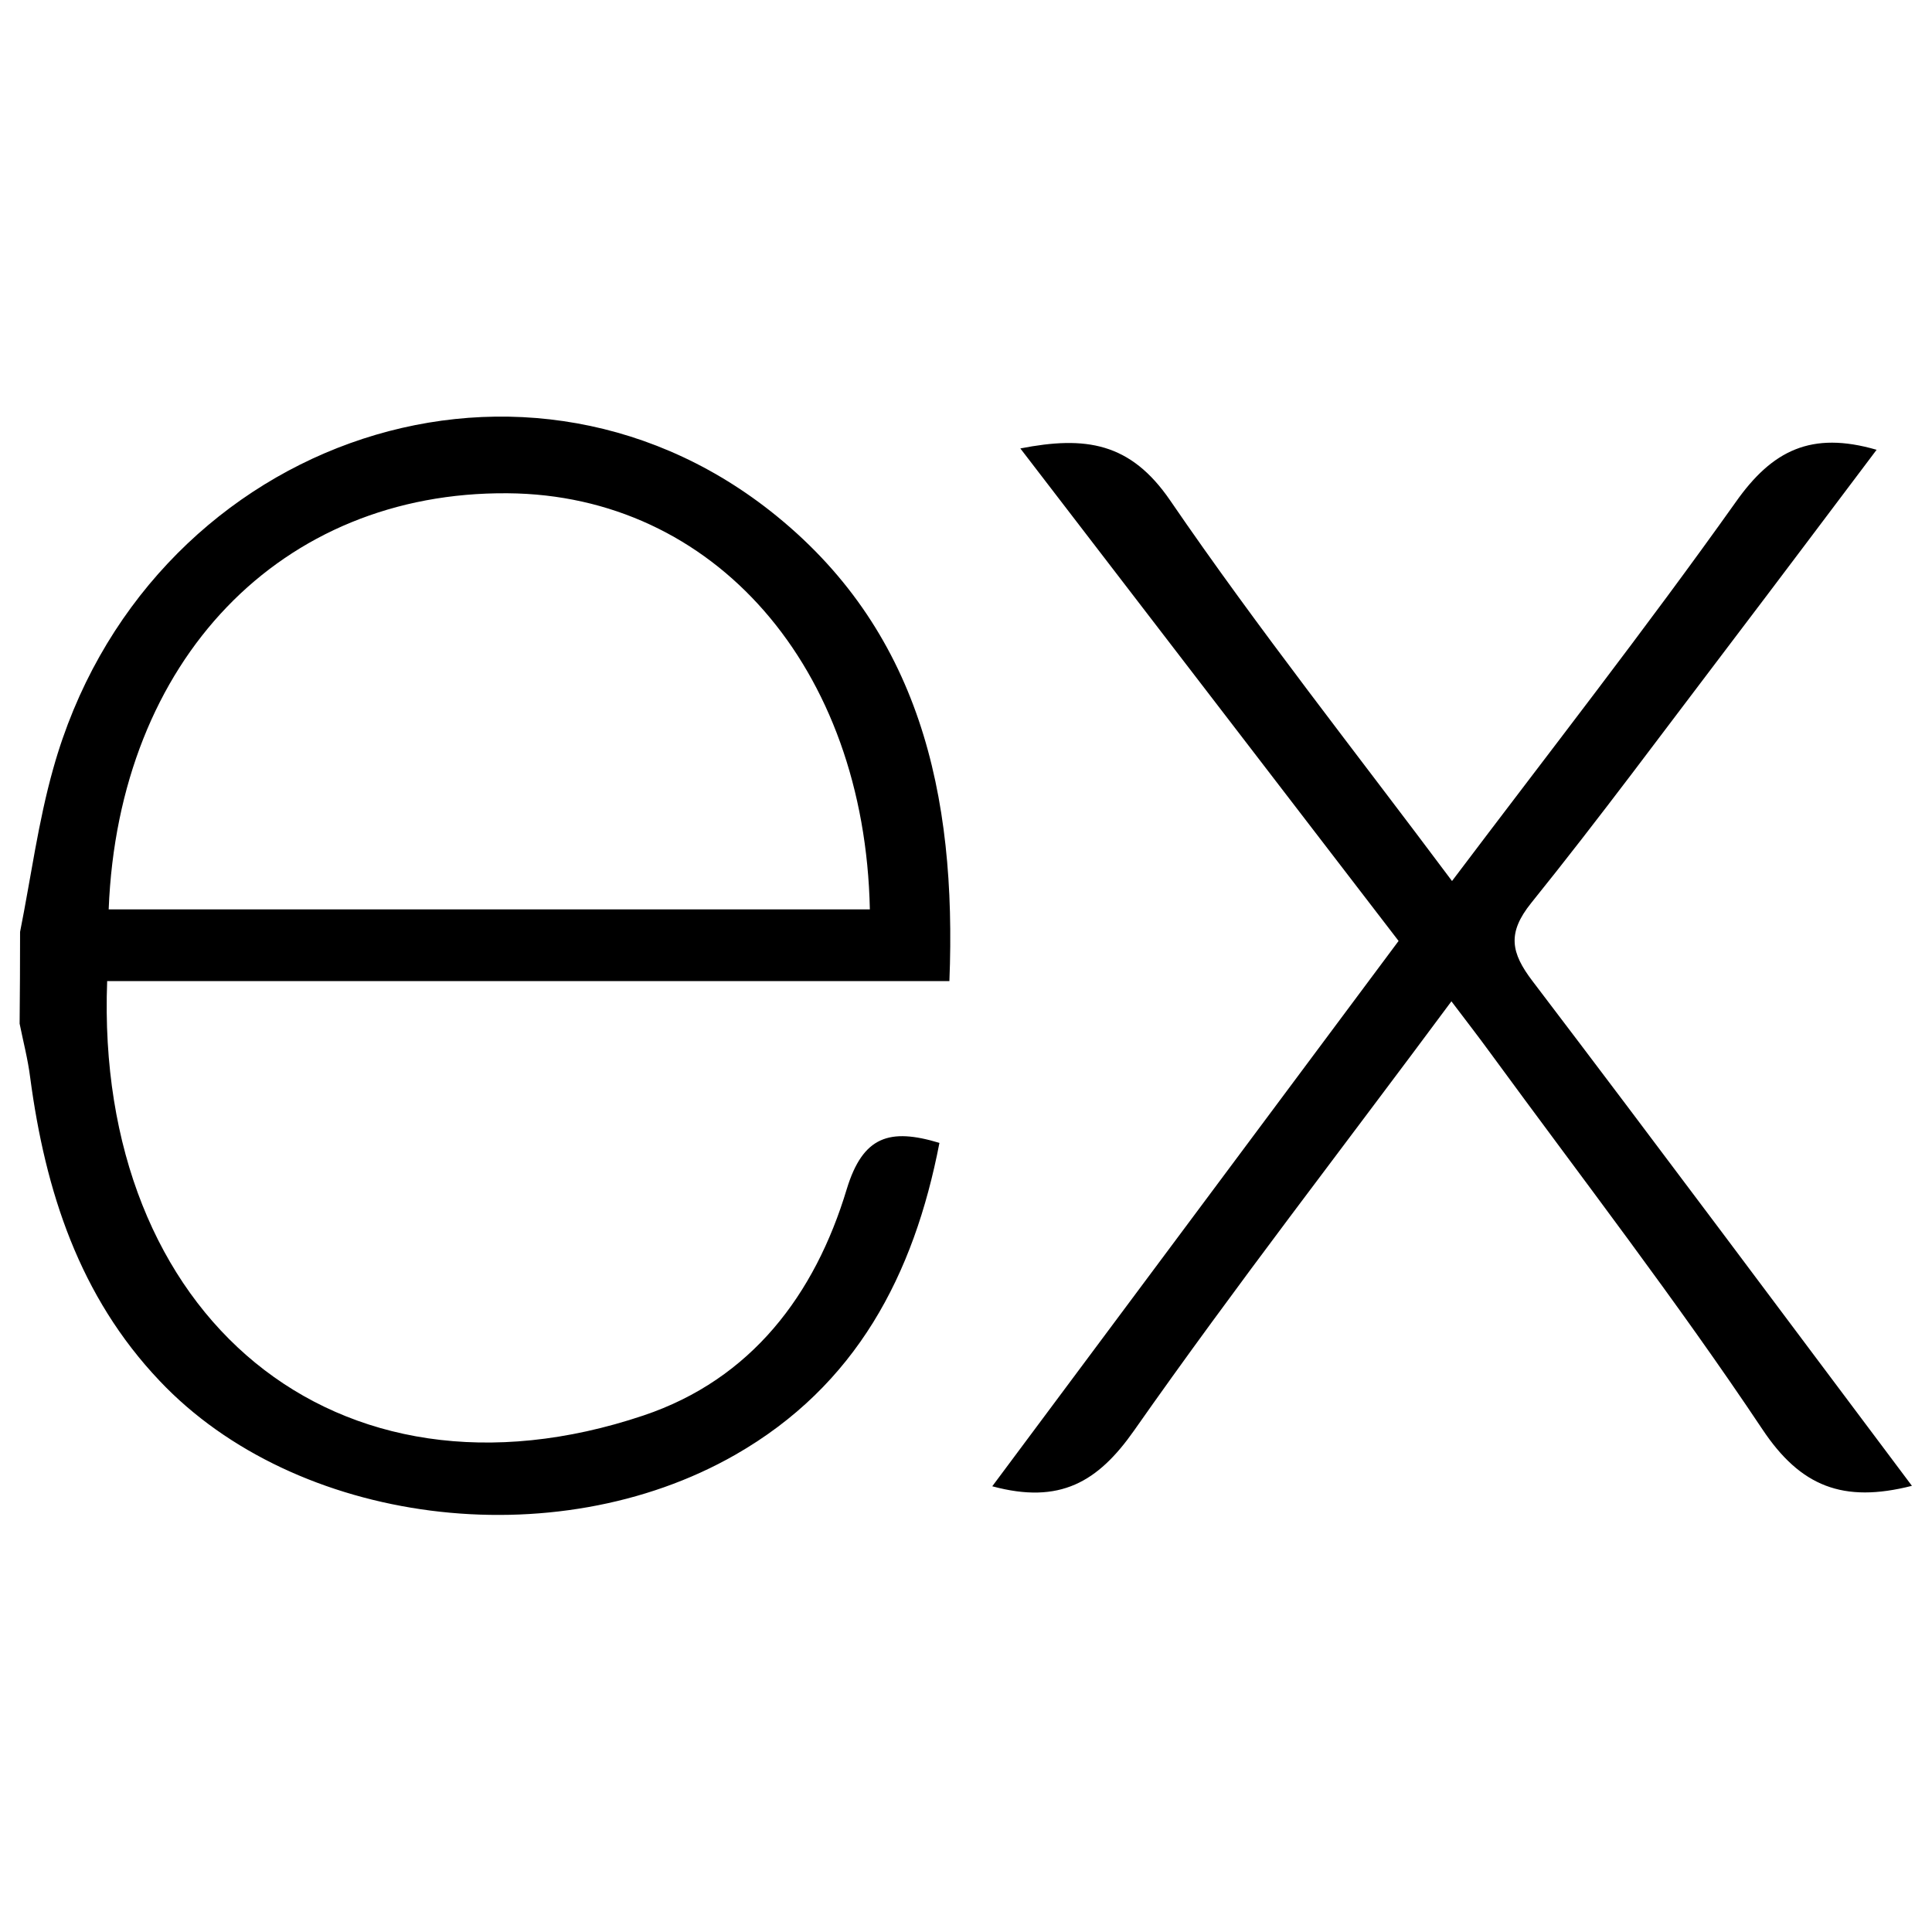
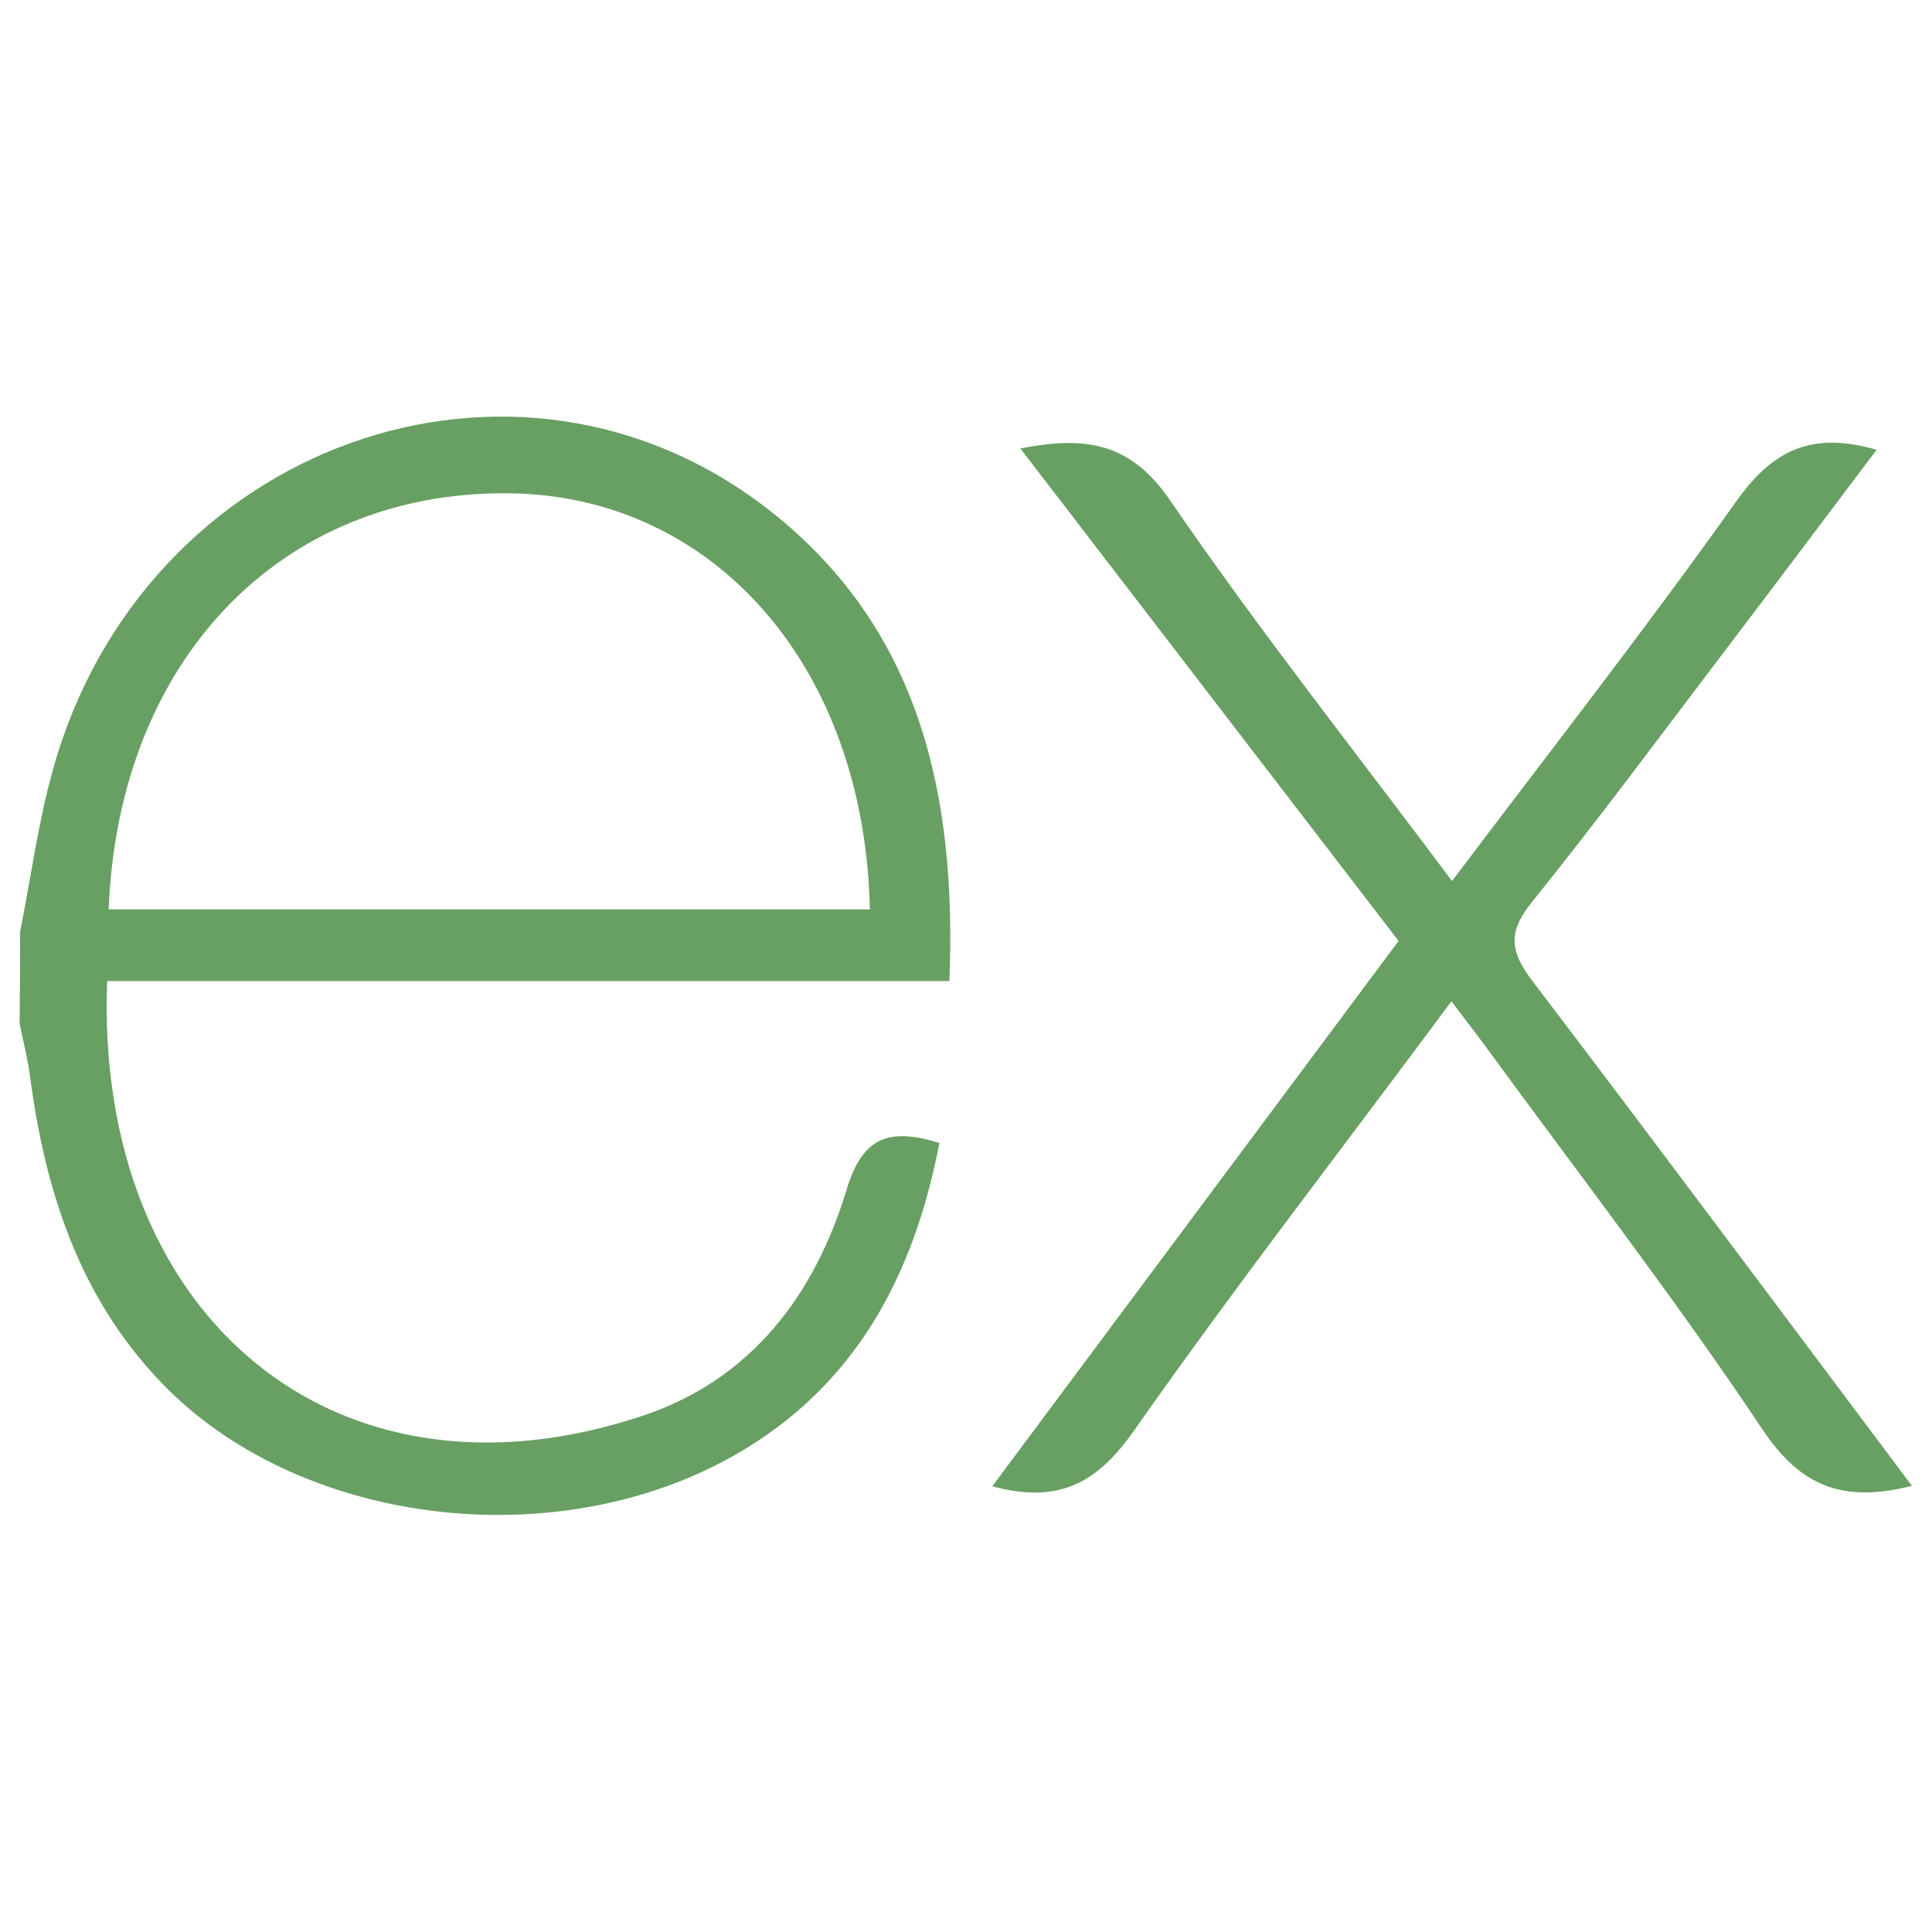
<svg xmlns="http://www.w3.org/2000/svg" viewBox="0 0 128 128">
-   <path d="M126.67 98.44c-4.56 1.16-7.38.05-9.91-3.75-5.68-8.51-11.95-16.63-18-24.9-.78-1.07-1.59-2.12-2.6-3.45C89 76 81.85 85.2 75.14 94.77c-2.4 3.42-4.92 4.91-9.4 3.7l26.92-36.13L67.6 29.71c4.31-.84 7.29-.41 9.93 3.45 5.83 8.52 12.26 16.63 18.67 25.21 6.45-8.55 12.8-16.67 18.8-25.11 2.41-3.42 5-4.72 9.33-3.46-3.28 4.35-6.49 8.63-9.72 12.88-4.36 5.73-8.64 11.53-13.16 17.14-1.61 2-1.35 3.3.09 5.19C109.9 76 118.16 87.1 126.67 98.44zM1.33 61.74c.72-3.61 1.2-7.29 2.2-10.83 6-21.43 30.6-30.34 47.5-17.06C60.93 41.64 63.39 52.62 62.9 65H7.1c-.84 22.21 15.15 35.62 35.53 28.78 7.15-2.4 11.36-8 13.47-15 1.07-3.51 2.84-4.06 6.14-3.06-1.69 8.76-5.52 16.08-13.52 20.66-12 6.86-29.13 4.64-38.14-4.89C5.26 85.89 3 78.92 2 71.39c-.15-1.2-.46-2.38-.7-3.57q.03-3.04.03-6.08zm5.87-1.49h50.43c-.33-16.06-10.33-27.47-24-27.57-15-.12-25.78 11.02-26.43 27.57z" />
+   <path fill="#68A063" d="M126.67 98.44c-4.56 1.16-7.38.05-9.91-3.75-5.68-8.51-11.95-16.63-18-24.9-.78-1.07-1.59-2.12-2.6-3.45C89 76 81.85 85.2 75.14 94.77c-2.4 3.42-4.92 4.91-9.4 3.7l26.92-36.13L67.6 29.71c4.31-.84 7.29-.41 9.93 3.45 5.83 8.52 12.26 16.63 18.67 25.21 6.45-8.55 12.8-16.67 18.8-25.11 2.41-3.42 5-4.72 9.33-3.46-3.28 4.35-6.49 8.63-9.72 12.88-4.36 5.73-8.64 11.53-13.16 17.14-1.61 2-1.35 3.3.09 5.19C109.9 76 118.16 87.1 126.67 98.44zM1.33 61.74c.72-3.61 1.2-7.29 2.2-10.83 6-21.43 30.6-30.34 47.5-17.06C60.93 41.64 63.39 52.62 62.9 65H7.1c-.84 22.21 15.15 35.62 35.53 28.78 7.15-2.4 11.36-8 13.47-15 1.07-3.51 2.84-4.06 6.14-3.06-1.69 8.76-5.52 16.08-13.52 20.66-12 6.86-29.13 4.64-38.14-4.89C5.26 85.89 3 78.92 2 71.39c-.15-1.2-.46-2.38-.7-3.57q.03-3.04.03-6.08zm5.87-1.49h50.43c-.33-16.06-10.33-27.47-24-27.57-15-.12-25.78 11.02-26.43 27.57z" />
</svg>
